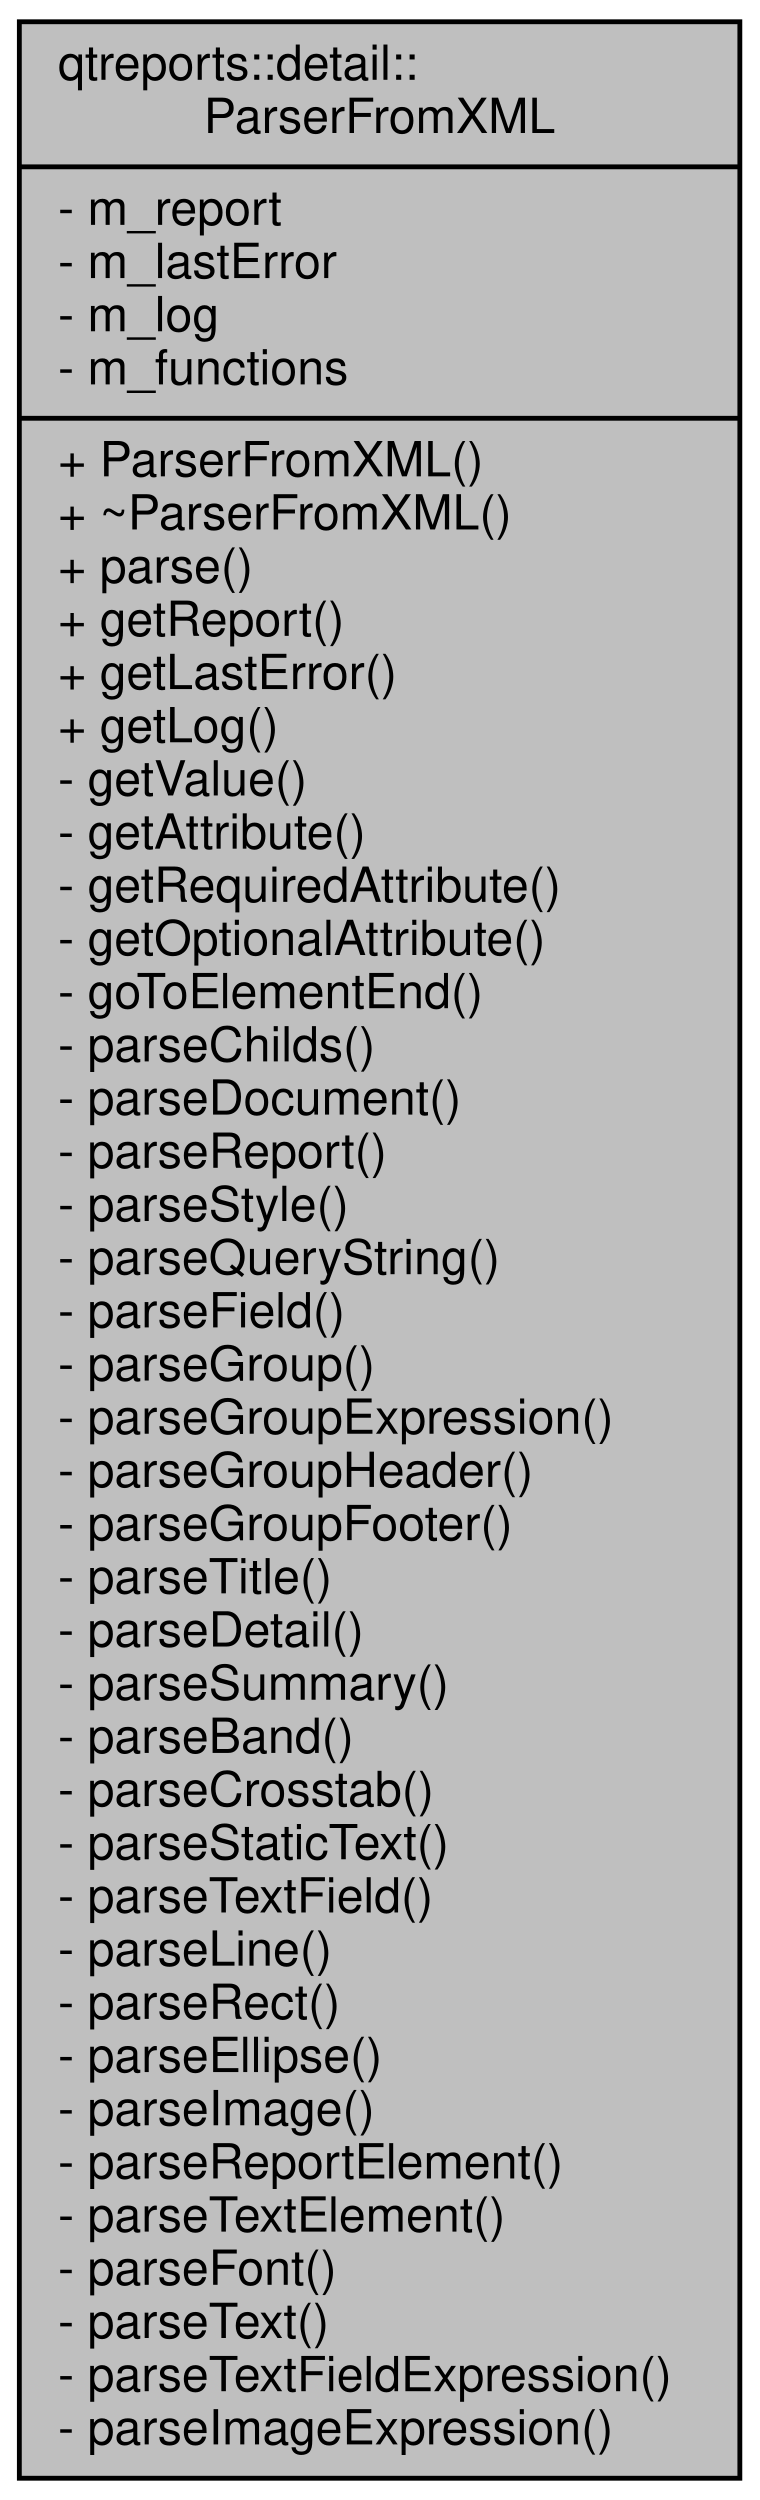
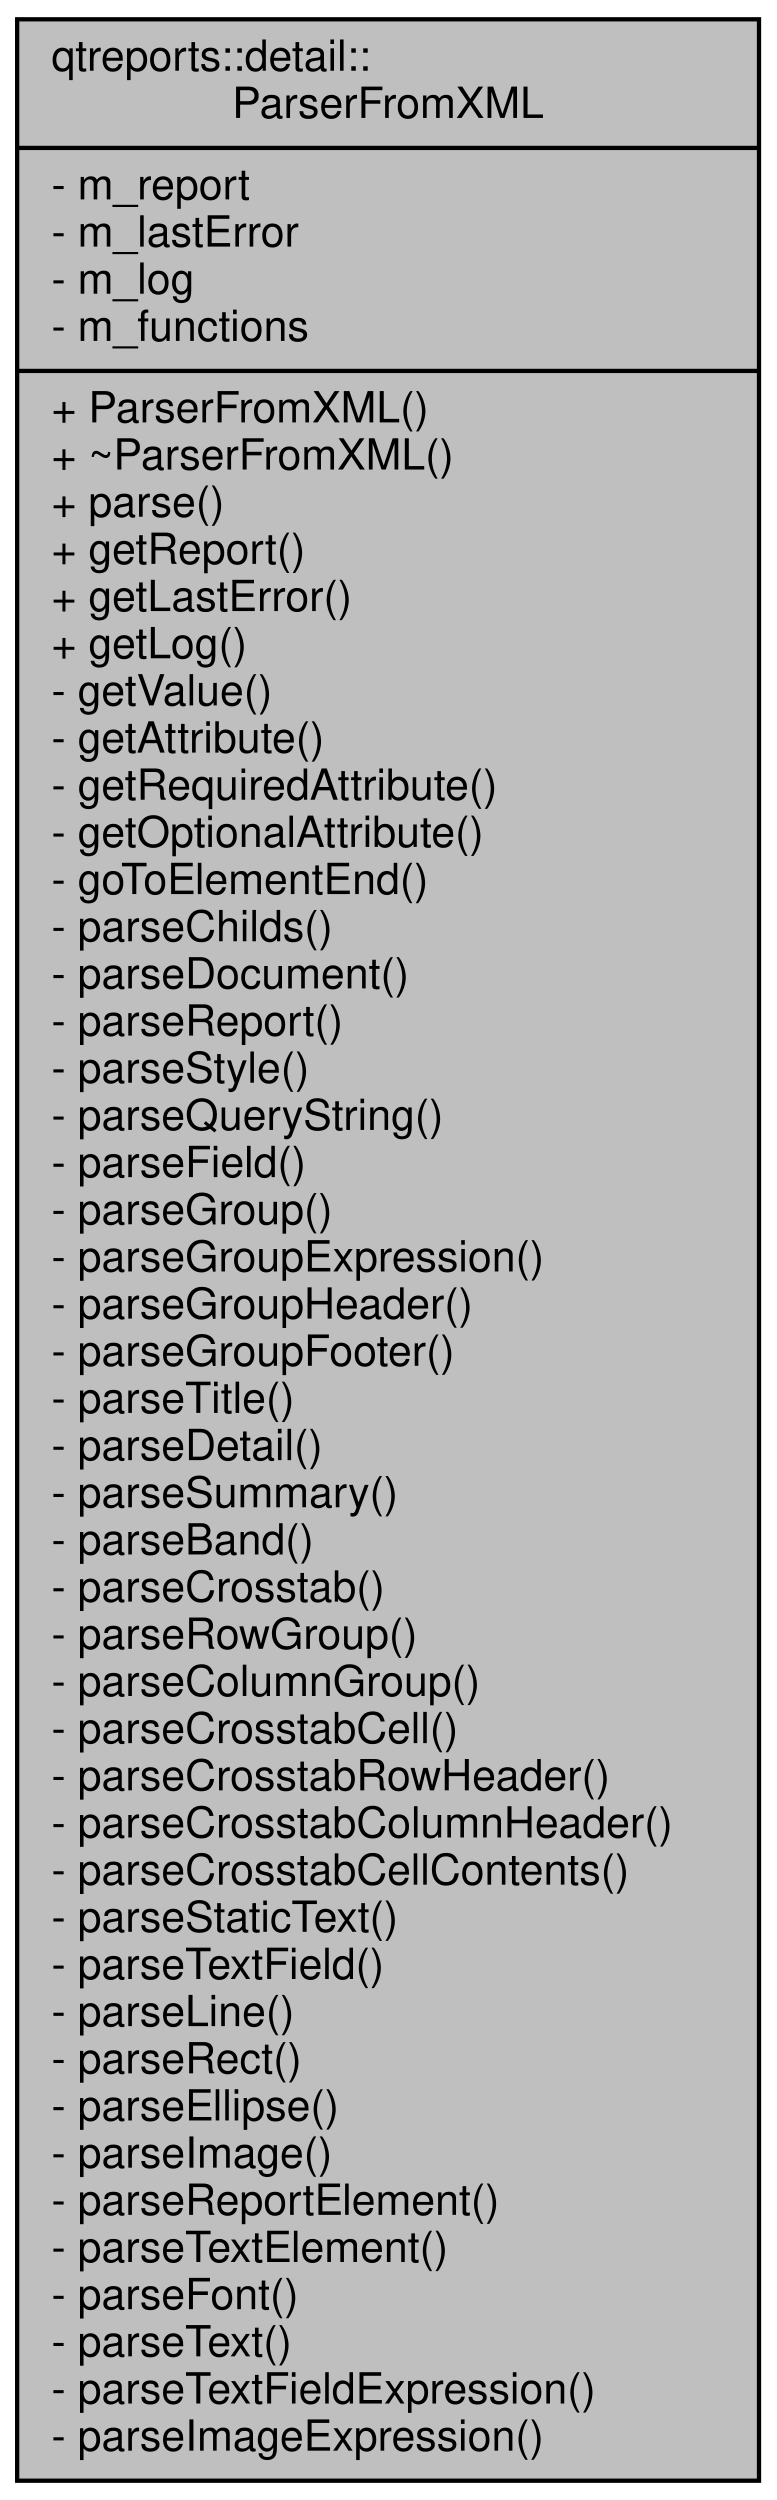
- <svg xmlns="http://www.w3.org/2000/svg" width="157pt" height="517pt" viewBox="0.00 0.00 157.00 517.00">
-   <g id="graph0" class="graph" transform="scale(1 1) rotate(0) translate(4 513)">
+ <svg xmlns="http://www.w3.org/2000/svg" width="181pt" height="583pt" viewBox="0.00 0.00 181.00 583.00">
+   <g id="graph0" class="graph" transform="scale(1 1) rotate(0) translate(4 579)">
    <g id="node1" class="node">
-       <polygon fill="#bfbfbf" stroke="black" points="-1.42109e-14,-0.5 -1.42109e-14,-508.5 149,-508.5 149,-0.5 -1.42109e-14,-0.5" />
-       <text text-anchor="start" x="8" y="-496.5" font-family="Helvetica,sans-Serif" font-size="10.00">qtreports::detail::</text>
-       <text text-anchor="middle" x="74.5" y="-485.5" font-family="Helvetica,sans-Serif" font-size="10.00">ParserFromXML</text>
-       <polyline fill="none" stroke="black" points="-1.42109e-14,-478.5 149,-478.5 " />
-       <text text-anchor="start" x="8" y="-466.5" font-family="Helvetica,sans-Serif" font-size="10.00">- m_report</text>
-       <text text-anchor="start" x="8" y="-455.5" font-family="Helvetica,sans-Serif" font-size="10.00">- m_lastError</text>
-       <text text-anchor="start" x="8" y="-444.5" font-family="Helvetica,sans-Serif" font-size="10.00">- m_log</text>
-       <text text-anchor="start" x="8" y="-433.5" font-family="Helvetica,sans-Serif" font-size="10.00">- m_functions</text>
-       <polyline fill="none" stroke="black" points="-1.42109e-14,-426.5 149,-426.5 " />
-       <text text-anchor="start" x="8" y="-414.5" font-family="Helvetica,sans-Serif" font-size="10.00">+ ParserFromXML()</text>
-       <text text-anchor="start" x="8" y="-403.5" font-family="Helvetica,sans-Serif" font-size="10.00">+ ~ParserFromXML()</text>
-       <text text-anchor="start" x="8" y="-392.5" font-family="Helvetica,sans-Serif" font-size="10.00">+ parse()</text>
-       <text text-anchor="start" x="8" y="-381.5" font-family="Helvetica,sans-Serif" font-size="10.00">+ getReport()</text>
-       <text text-anchor="start" x="8" y="-370.5" font-family="Helvetica,sans-Serif" font-size="10.00">+ getLastError()</text>
-       <text text-anchor="start" x="8" y="-359.5" font-family="Helvetica,sans-Serif" font-size="10.00">+ getLog()</text>
-       <text text-anchor="start" x="8" y="-348.5" font-family="Helvetica,sans-Serif" font-size="10.00">- getValue()</text>
-       <text text-anchor="start" x="8" y="-337.5" font-family="Helvetica,sans-Serif" font-size="10.00">- getAttribute()</text>
-       <text text-anchor="start" x="8" y="-326.5" font-family="Helvetica,sans-Serif" font-size="10.00">- getRequiredAttribute()</text>
-       <text text-anchor="start" x="8" y="-315.5" font-family="Helvetica,sans-Serif" font-size="10.00">- getOptionalAttribute()</text>
-       <text text-anchor="start" x="8" y="-304.5" font-family="Helvetica,sans-Serif" font-size="10.00">- goToElementEnd()</text>
-       <text text-anchor="start" x="8" y="-293.5" font-family="Helvetica,sans-Serif" font-size="10.00">- parseChilds()</text>
-       <text text-anchor="start" x="8" y="-282.5" font-family="Helvetica,sans-Serif" font-size="10.00">- parseDocument()</text>
-       <text text-anchor="start" x="8" y="-271.5" font-family="Helvetica,sans-Serif" font-size="10.00">- parseReport()</text>
-       <text text-anchor="start" x="8" y="-260.5" font-family="Helvetica,sans-Serif" font-size="10.00">- parseStyle()</text>
-       <text text-anchor="start" x="8" y="-249.5" font-family="Helvetica,sans-Serif" font-size="10.00">- parseQueryString()</text>
-       <text text-anchor="start" x="8" y="-238.5" font-family="Helvetica,sans-Serif" font-size="10.00">- parseField()</text>
-       <text text-anchor="start" x="8" y="-227.5" font-family="Helvetica,sans-Serif" font-size="10.00">- parseGroup()</text>
-       <text text-anchor="start" x="8" y="-216.5" font-family="Helvetica,sans-Serif" font-size="10.00">- parseGroupExpression()</text>
-       <text text-anchor="start" x="8" y="-205.5" font-family="Helvetica,sans-Serif" font-size="10.00">- parseGroupHeader()</text>
-       <text text-anchor="start" x="8" y="-194.5" font-family="Helvetica,sans-Serif" font-size="10.00">- parseGroupFooter()</text>
-       <text text-anchor="start" x="8" y="-183.5" font-family="Helvetica,sans-Serif" font-size="10.00">- parseTitle()</text>
-       <text text-anchor="start" x="8" y="-172.5" font-family="Helvetica,sans-Serif" font-size="10.00">- parseDetail()</text>
-       <text text-anchor="start" x="8" y="-161.5" font-family="Helvetica,sans-Serif" font-size="10.00">- parseSummary()</text>
-       <text text-anchor="start" x="8" y="-150.5" font-family="Helvetica,sans-Serif" font-size="10.00">- parseBand()</text>
-       <text text-anchor="start" x="8" y="-139.5" font-family="Helvetica,sans-Serif" font-size="10.00">- parseCrosstab()</text>
+       <polygon fill="#bfbfbf" stroke="black" points="0,-0.5 0,-574.5 173,-574.5 173,-0.5 0,-0.5" />
+       <text text-anchor="start" x="8" y="-562.5" font-family="Helvetica,sans-Serif" font-size="10.00">qtreports::detail::</text>
+       <text text-anchor="middle" x="86.5" y="-551.5" font-family="Helvetica,sans-Serif" font-size="10.00">ParserFromXML</text>
+       <polyline fill="none" stroke="black" points="0,-544.5 173,-544.5 " />
+       <text text-anchor="start" x="8" y="-532.5" font-family="Helvetica,sans-Serif" font-size="10.00">- m_report</text>
+       <text text-anchor="start" x="8" y="-521.5" font-family="Helvetica,sans-Serif" font-size="10.00">- m_lastError</text>
+       <text text-anchor="start" x="8" y="-510.5" font-family="Helvetica,sans-Serif" font-size="10.00">- m_log</text>
+       <text text-anchor="start" x="8" y="-499.5" font-family="Helvetica,sans-Serif" font-size="10.00">- m_functions</text>
+       <polyline fill="none" stroke="black" points="0,-492.5 173,-492.5 " />
+       <text text-anchor="start" x="8" y="-480.5" font-family="Helvetica,sans-Serif" font-size="10.00">+ ParserFromXML()</text>
+       <text text-anchor="start" x="8" y="-469.5" font-family="Helvetica,sans-Serif" font-size="10.00">+ ~ParserFromXML()</text>
+       <text text-anchor="start" x="8" y="-458.5" font-family="Helvetica,sans-Serif" font-size="10.00">+ parse()</text>
+       <text text-anchor="start" x="8" y="-447.5" font-family="Helvetica,sans-Serif" font-size="10.00">+ getReport()</text>
+       <text text-anchor="start" x="8" y="-436.5" font-family="Helvetica,sans-Serif" font-size="10.00">+ getLastError()</text>
+       <text text-anchor="start" x="8" y="-425.5" font-family="Helvetica,sans-Serif" font-size="10.00">+ getLog()</text>
+       <text text-anchor="start" x="8" y="-414.5" font-family="Helvetica,sans-Serif" font-size="10.00">- getValue()</text>
+       <text text-anchor="start" x="8" y="-403.5" font-family="Helvetica,sans-Serif" font-size="10.00">- getAttribute()</text>
+       <text text-anchor="start" x="8" y="-392.5" font-family="Helvetica,sans-Serif" font-size="10.00">- getRequiredAttribute()</text>
+       <text text-anchor="start" x="8" y="-381.5" font-family="Helvetica,sans-Serif" font-size="10.00">- getOptionalAttribute()</text>
+       <text text-anchor="start" x="8" y="-370.5" font-family="Helvetica,sans-Serif" font-size="10.00">- goToElementEnd()</text>
+       <text text-anchor="start" x="8" y="-359.5" font-family="Helvetica,sans-Serif" font-size="10.00">- parseChilds()</text>
+       <text text-anchor="start" x="8" y="-348.5" font-family="Helvetica,sans-Serif" font-size="10.00">- parseDocument()</text>
+       <text text-anchor="start" x="8" y="-337.5" font-family="Helvetica,sans-Serif" font-size="10.00">- parseReport()</text>
+       <text text-anchor="start" x="8" y="-326.5" font-family="Helvetica,sans-Serif" font-size="10.00">- parseStyle()</text>
+       <text text-anchor="start" x="8" y="-315.5" font-family="Helvetica,sans-Serif" font-size="10.00">- parseQueryString()</text>
+       <text text-anchor="start" x="8" y="-304.5" font-family="Helvetica,sans-Serif" font-size="10.00">- parseField()</text>
+       <text text-anchor="start" x="8" y="-293.5" font-family="Helvetica,sans-Serif" font-size="10.00">- parseGroup()</text>
+       <text text-anchor="start" x="8" y="-282.5" font-family="Helvetica,sans-Serif" font-size="10.00">- parseGroupExpression()</text>
+       <text text-anchor="start" x="8" y="-271.5" font-family="Helvetica,sans-Serif" font-size="10.00">- parseGroupHeader()</text>
+       <text text-anchor="start" x="8" y="-260.5" font-family="Helvetica,sans-Serif" font-size="10.00">- parseGroupFooter()</text>
+       <text text-anchor="start" x="8" y="-249.5" font-family="Helvetica,sans-Serif" font-size="10.00">- parseTitle()</text>
+       <text text-anchor="start" x="8" y="-238.5" font-family="Helvetica,sans-Serif" font-size="10.00">- parseDetail()</text>
+       <text text-anchor="start" x="8" y="-227.5" font-family="Helvetica,sans-Serif" font-size="10.00">- parseSummary()</text>
+       <text text-anchor="start" x="8" y="-216.5" font-family="Helvetica,sans-Serif" font-size="10.00">- parseBand()</text>
+       <text text-anchor="start" x="8" y="-205.5" font-family="Helvetica,sans-Serif" font-size="10.00">- parseCrosstab()</text>
+       <text text-anchor="start" x="8" y="-194.5" font-family="Helvetica,sans-Serif" font-size="10.00">- parseRowGroup()</text>
+       <text text-anchor="start" x="8" y="-183.5" font-family="Helvetica,sans-Serif" font-size="10.00">- parseColumnGroup()</text>
+       <text text-anchor="start" x="8" y="-172.5" font-family="Helvetica,sans-Serif" font-size="10.00">- parseCrosstabCell()</text>
+       <text text-anchor="start" x="8" y="-161.5" font-family="Helvetica,sans-Serif" font-size="10.00">- parseCrosstabRowHeader()</text>
+       <text text-anchor="start" x="8" y="-150.5" font-family="Helvetica,sans-Serif" font-size="10.00">- parseCrosstabColumnHeader()</text>
+       <text text-anchor="start" x="8" y="-139.5" font-family="Helvetica,sans-Serif" font-size="10.00">- parseCrosstabCellContents()</text>
      <text text-anchor="start" x="8" y="-128.5" font-family="Helvetica,sans-Serif" font-size="10.00">- parseStaticText()</text>
      <text text-anchor="start" x="8" y="-117.5" font-family="Helvetica,sans-Serif" font-size="10.00">- parseTextField()</text>
      <text text-anchor="start" x="8" y="-106.5" font-family="Helvetica,sans-Serif" font-size="10.00">- parseLine()</text>
      <text text-anchor="start" x="8" y="-95.5" font-family="Helvetica,sans-Serif" font-size="10.00">- parseRect()</text>
      <text text-anchor="start" x="8" y="-84.5" font-family="Helvetica,sans-Serif" font-size="10.00">- parseEllipse()</text>
      <text text-anchor="start" x="8" y="-73.5" font-family="Helvetica,sans-Serif" font-size="10.00">- parseImage()</text>
      <text text-anchor="start" x="8" y="-62.5" font-family="Helvetica,sans-Serif" font-size="10.00">- parseReportElement()</text>
      <text text-anchor="start" x="8" y="-51.5" font-family="Helvetica,sans-Serif" font-size="10.00">- parseTextElement()</text>
      <text text-anchor="start" x="8" y="-40.5" font-family="Helvetica,sans-Serif" font-size="10.00">- parseFont()</text>
      <text text-anchor="start" x="8" y="-29.5" font-family="Helvetica,sans-Serif" font-size="10.00">- parseText()</text>
      <text text-anchor="start" x="8" y="-18.5" font-family="Helvetica,sans-Serif" font-size="10.00">- parseTextFieldExpression()</text>
      <text text-anchor="start" x="8" y="-7.5" font-family="Helvetica,sans-Serif" font-size="10.00">- parseImageExpression()</text>
    </g>
  </g>
</svg>
